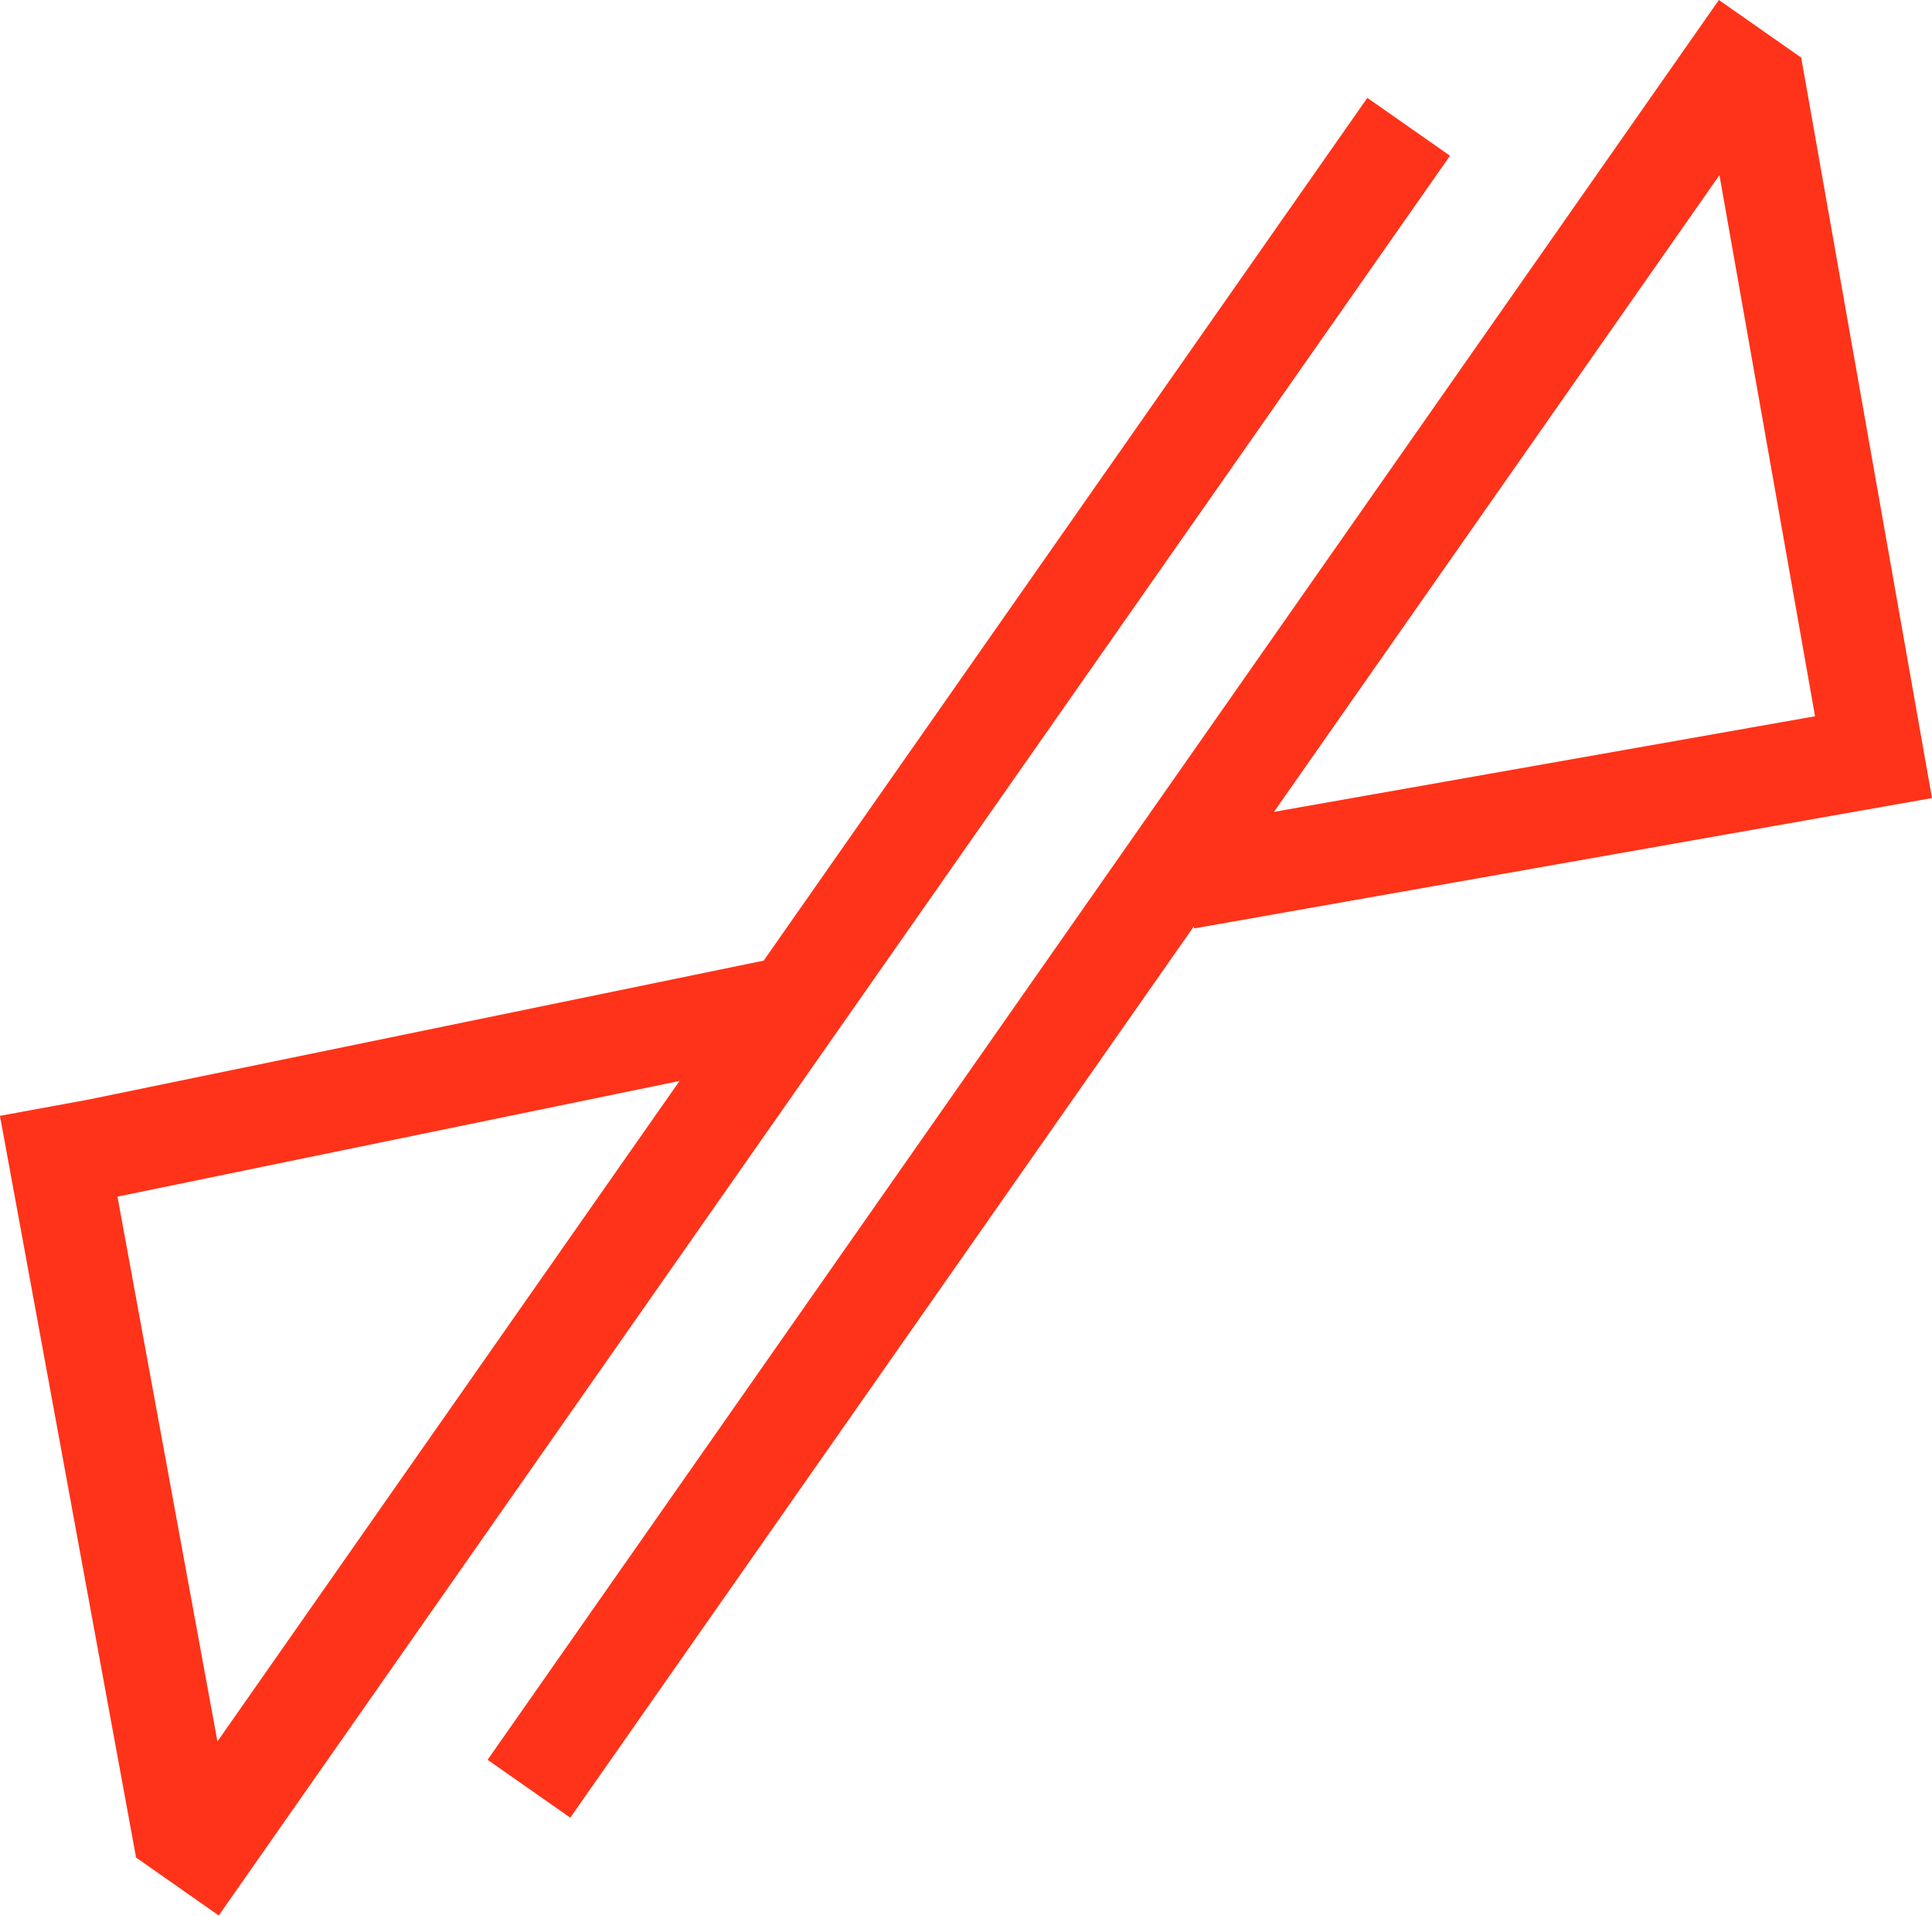
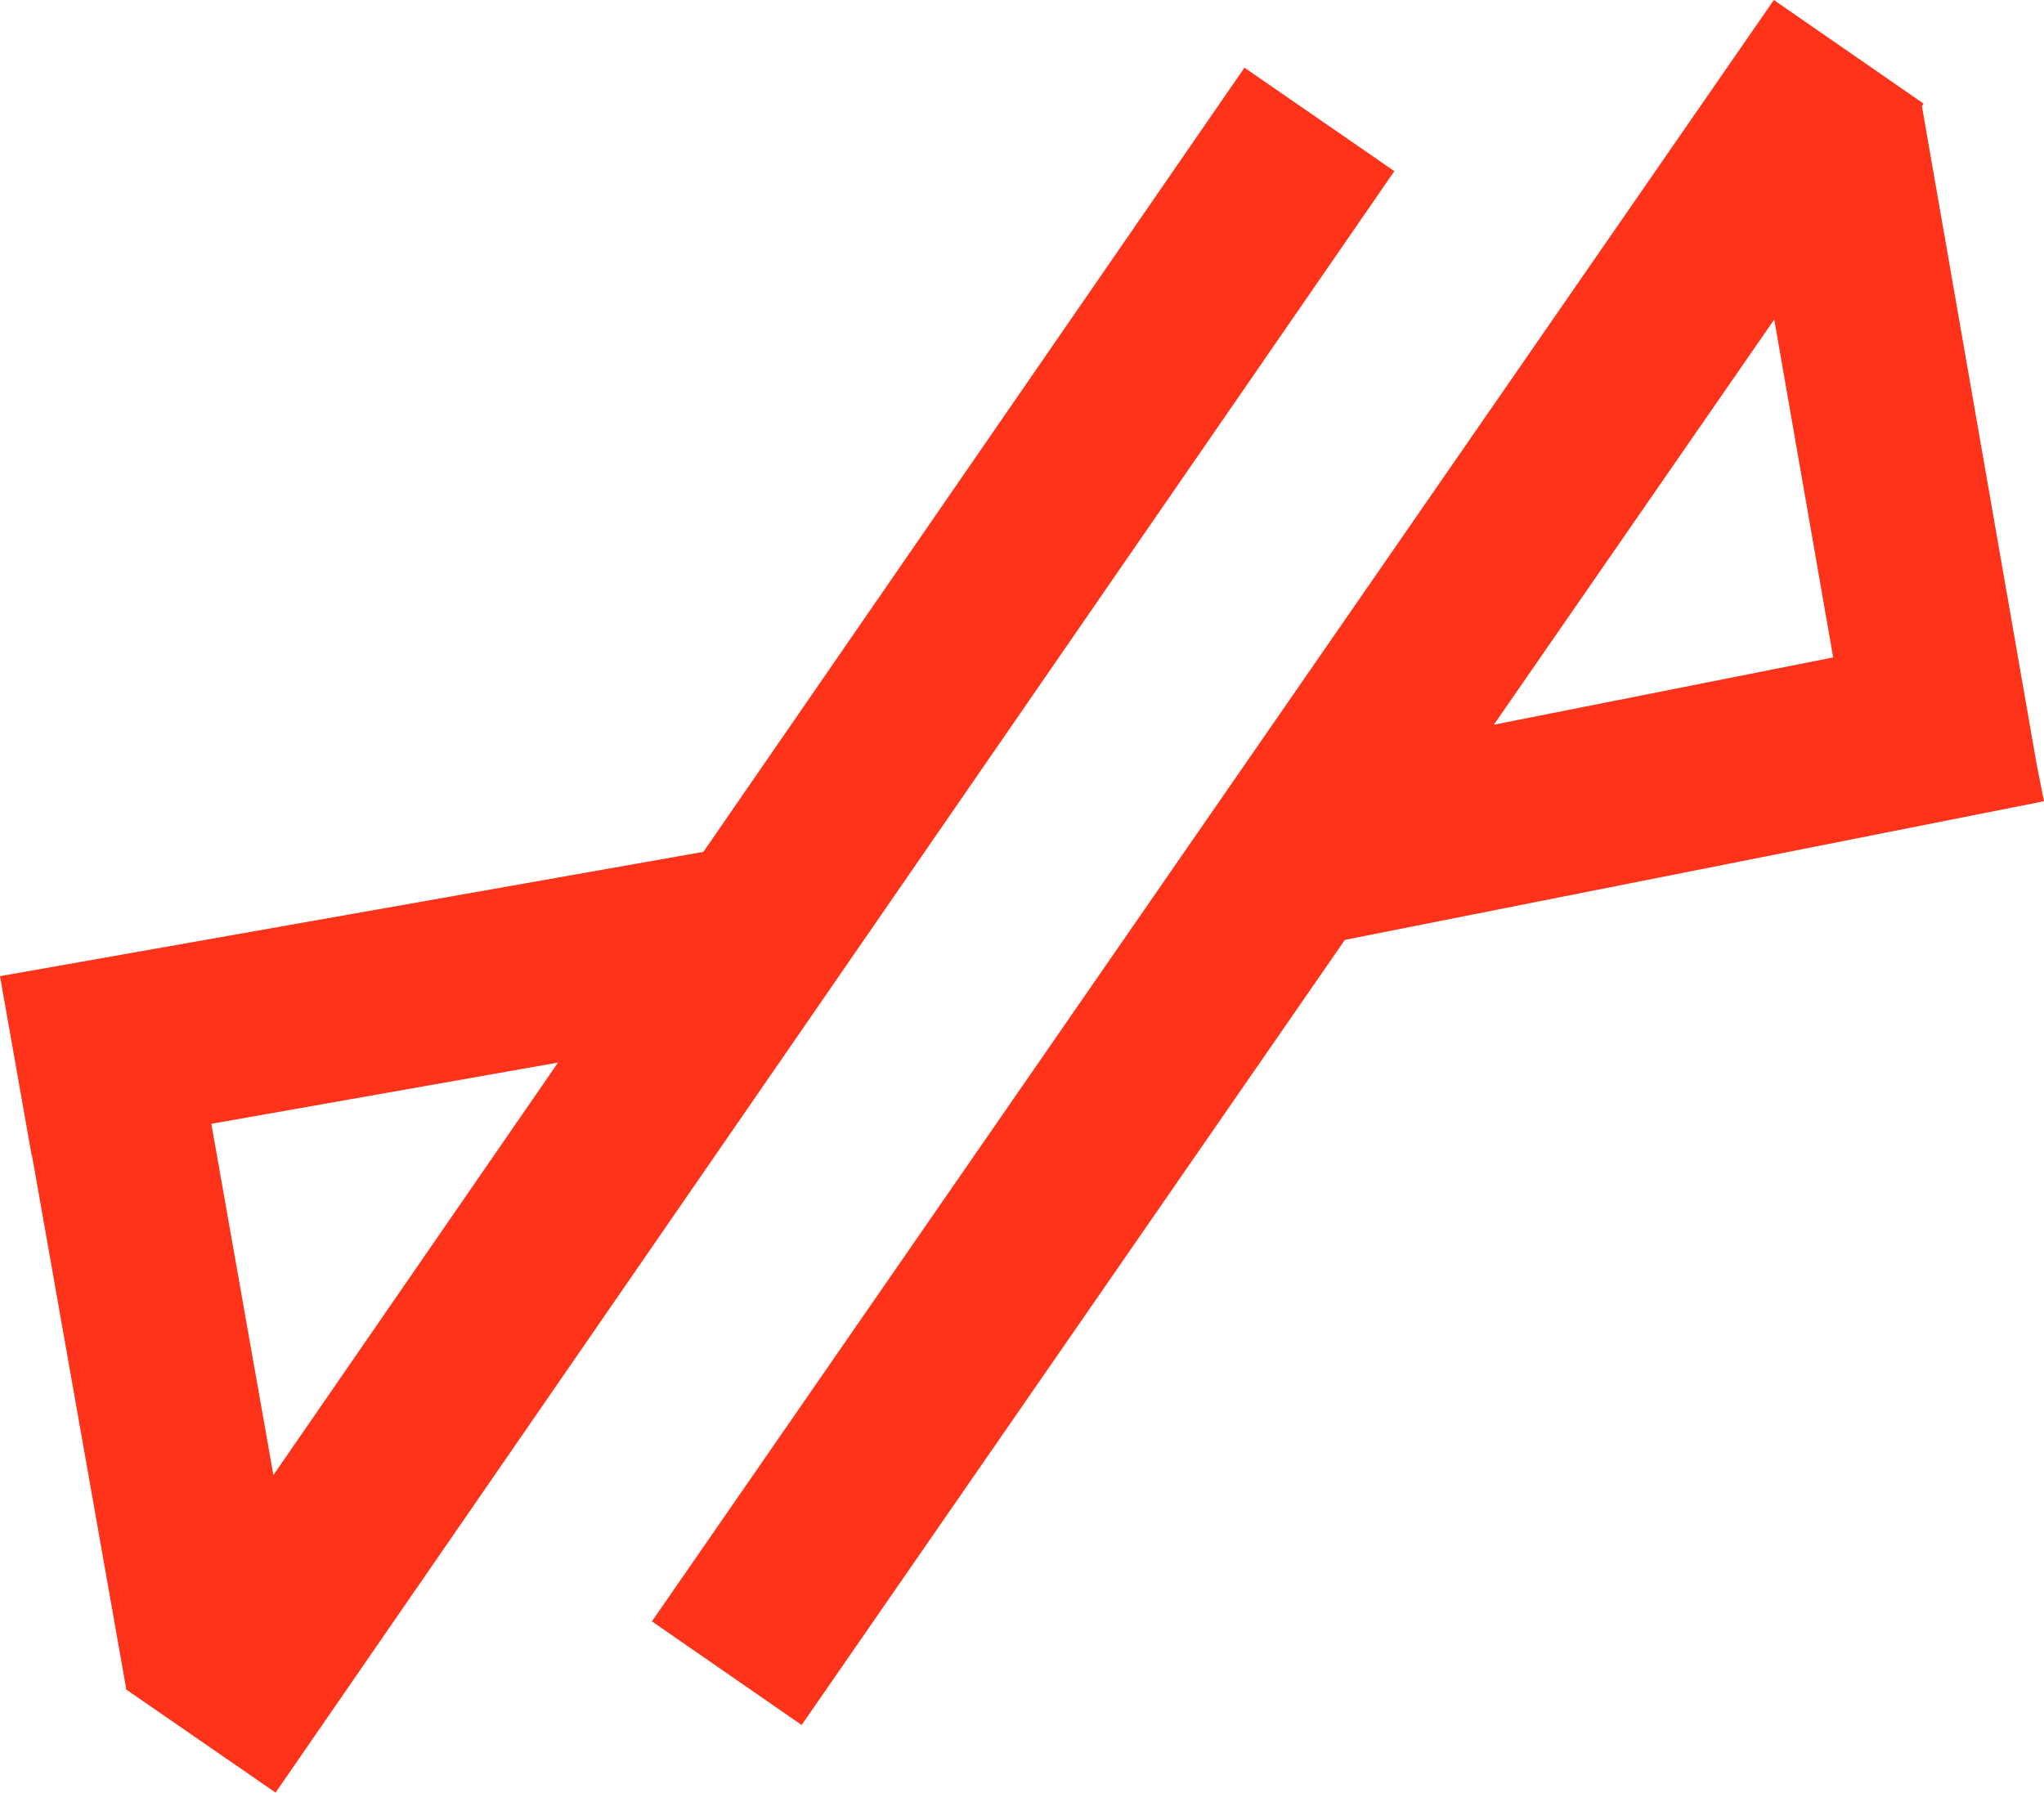
- <svg xmlns="http://www.w3.org/2000/svg" id="Ebene_2" data-name="Ebene 2" viewBox="0 0 383.04 379.72">
+ <svg xmlns="http://www.w3.org/2000/svg" id="Ebene_2" data-name="Ebene 2" viewBox="0 0 448.96 393.74">
  <defs>
    <style>
      .cls-1 {
        fill: #ff3319;
      }
    </style>
  </defs>
  <g id="Ebene_1-2" data-name="Ebene 1">
    <g>
-       <path class="cls-1" d="M271.09,19.4l-119.68,171.03-133.89,27.55-17.53,3.22,26.99,147.04h0s16.39,11.48,16.39,11.48L287.48,30.87l-16.39-11.47ZM23.28,237.22l111.44-22.93-91.61,130.93-19.82-107.99Z" />
-       <path class="cls-1" d="M383.04,158.21l-25.91-146.67.05-.07-16.39-11.47L96.67,348.86l16.39,11.47,123.63-176.68.07.4,126.57-22.36h0s19.7-3.48,19.7-3.48ZM252.58,160.94l88.32-126.22,18.95,107.27-107.27,18.95Z" />
+       <path class="cls-1" d="M273.34,14.87l-118.84,172.24L0,214.41l6.96,39.4h.07s20.68,117.06,20.68,117.06l-.1.15,32.92,22.72L306.27,37.59l-32.92-22.72ZM46.43,246.84l76.14-13.45-62.52,90.61-13.63-77.15Z" />
+       <path class="cls-1" d="M448.96,176l-1.6-8.05-25.22-144.65.37-.54L389.62,0l-246.43,356.13,32.89,22.76,119.32-172.45,153.55-30.45ZM402.66,144.4l-74.54,14.78,61.59-89.01,12.94,74.23Z" />
    </g>
  </g>
</svg>
